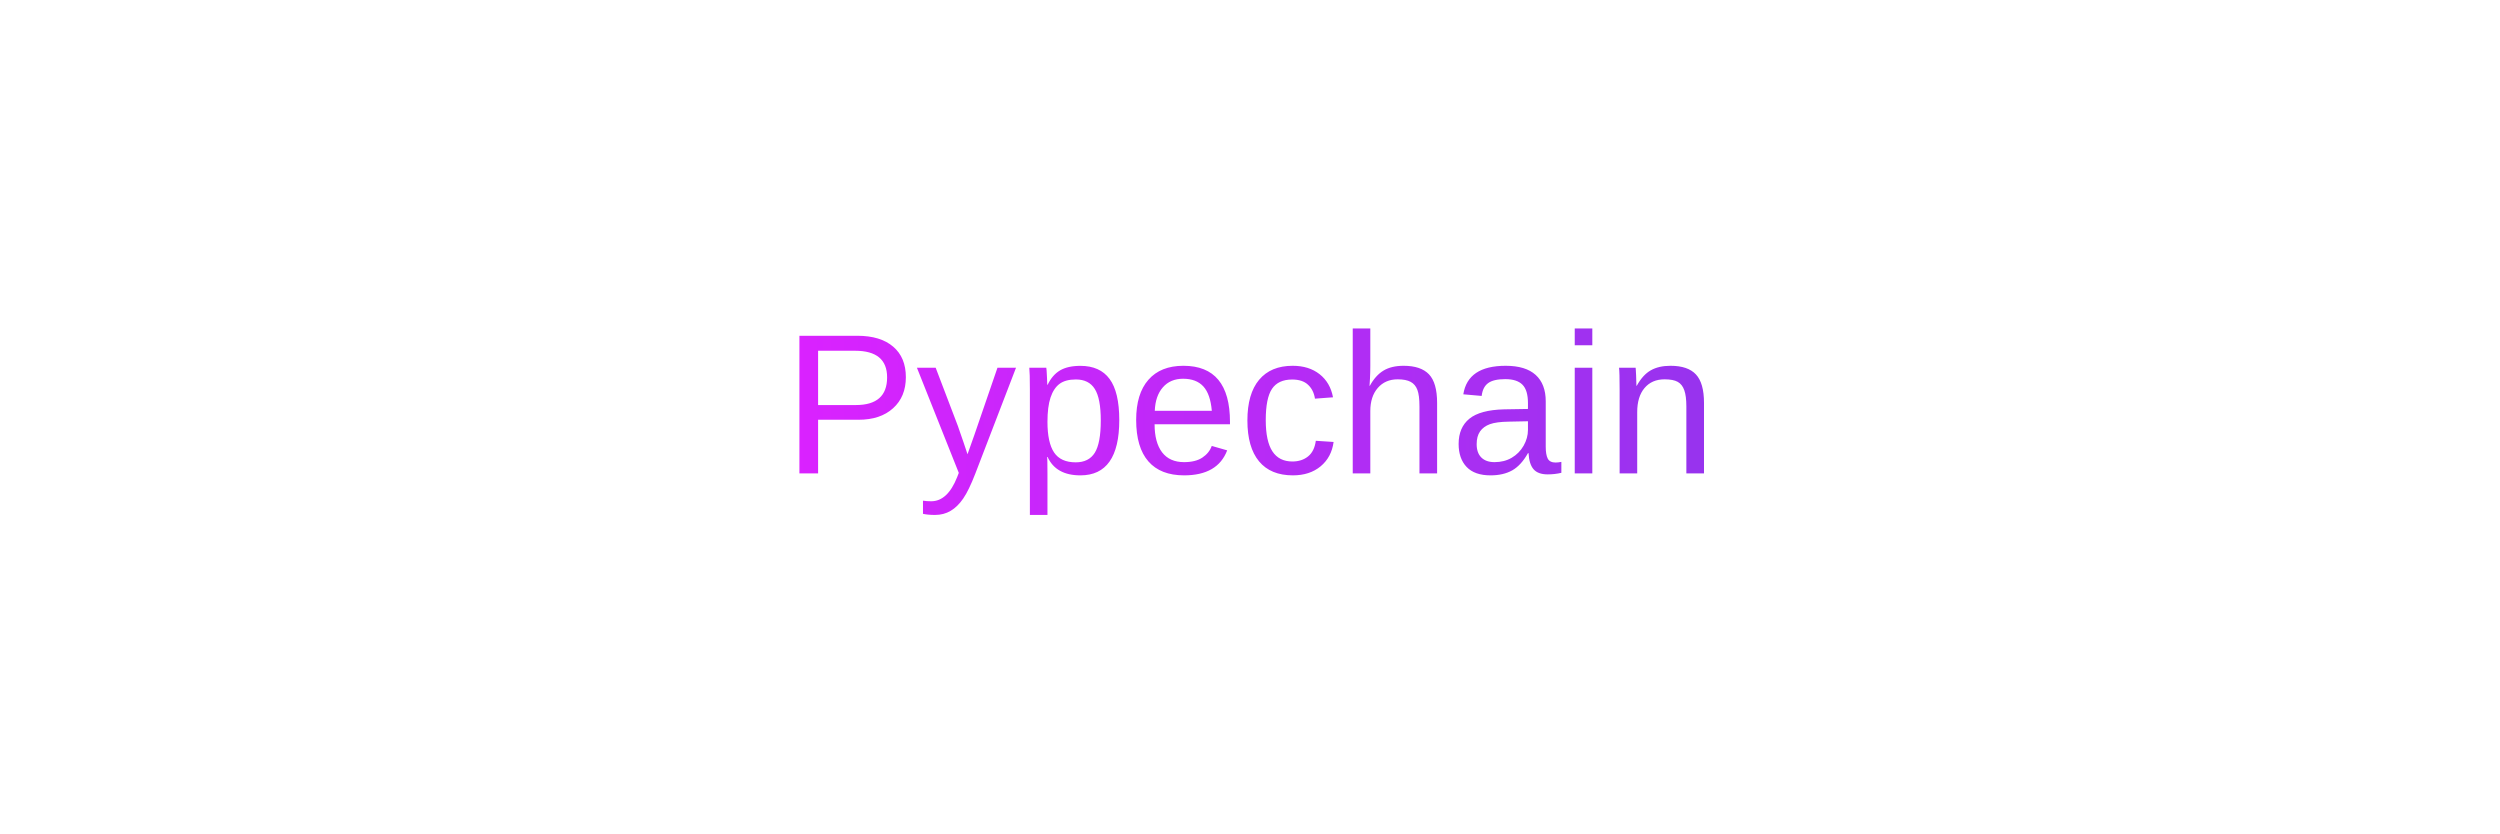
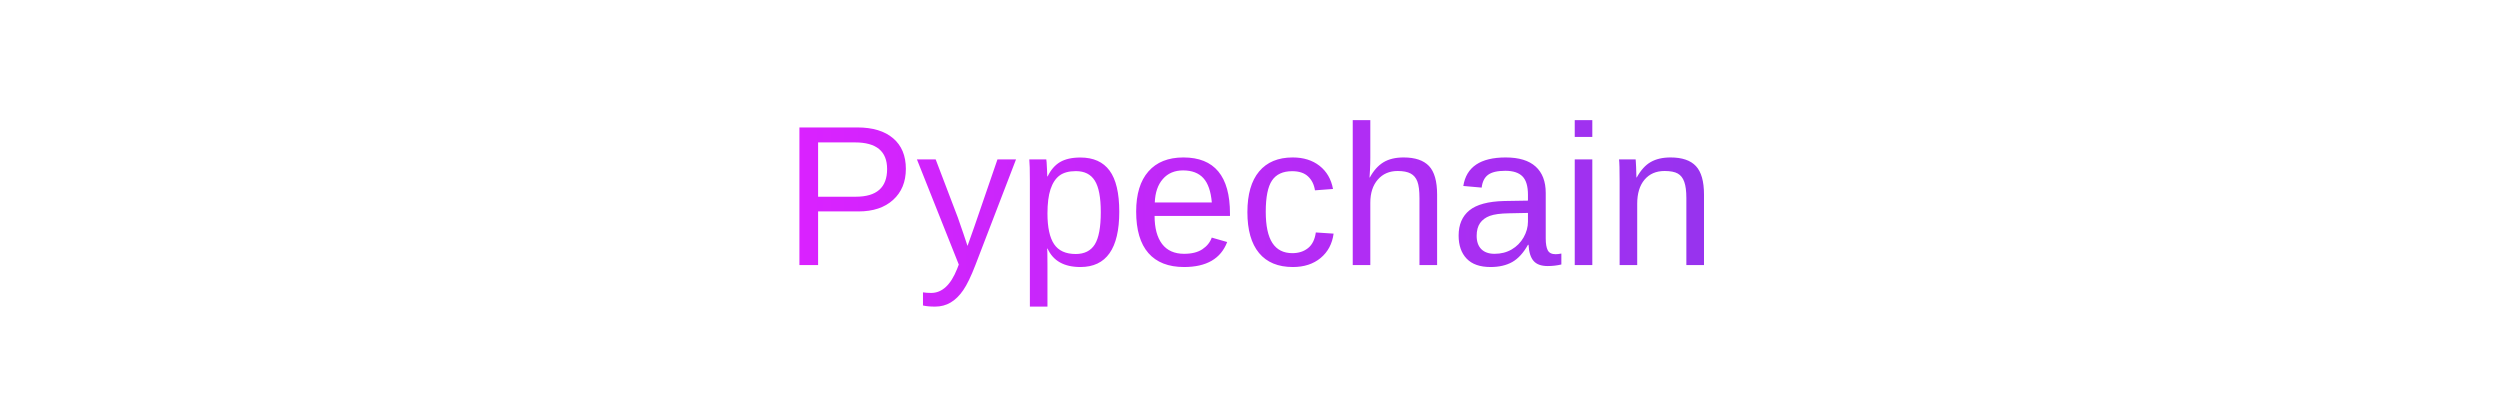
- <svg xmlns="http://www.w3.org/2000/svg" width="600" height="200">
+ <svg xmlns="http://www.w3.org/2000/svg" width="600" height="100">
  <defs>
    <linearGradient id="gradient" x1="0%" y1="0%" x2="100%" y2="0%">
      <stop offset="0%" style="stop-color: #DA22FF;stop-opacity:1" />
      <stop offset="100%" style="stop-color: #9733EE;stop-opacity:1" />
    </linearGradient>
  </defs>
  <text x="50%" y="50%" dominant-baseline="middle" text-anchor="middle" font-size="48" font-family="Arial" fill="url(#gradient)">
    Pypechain
  </text>
</svg>
